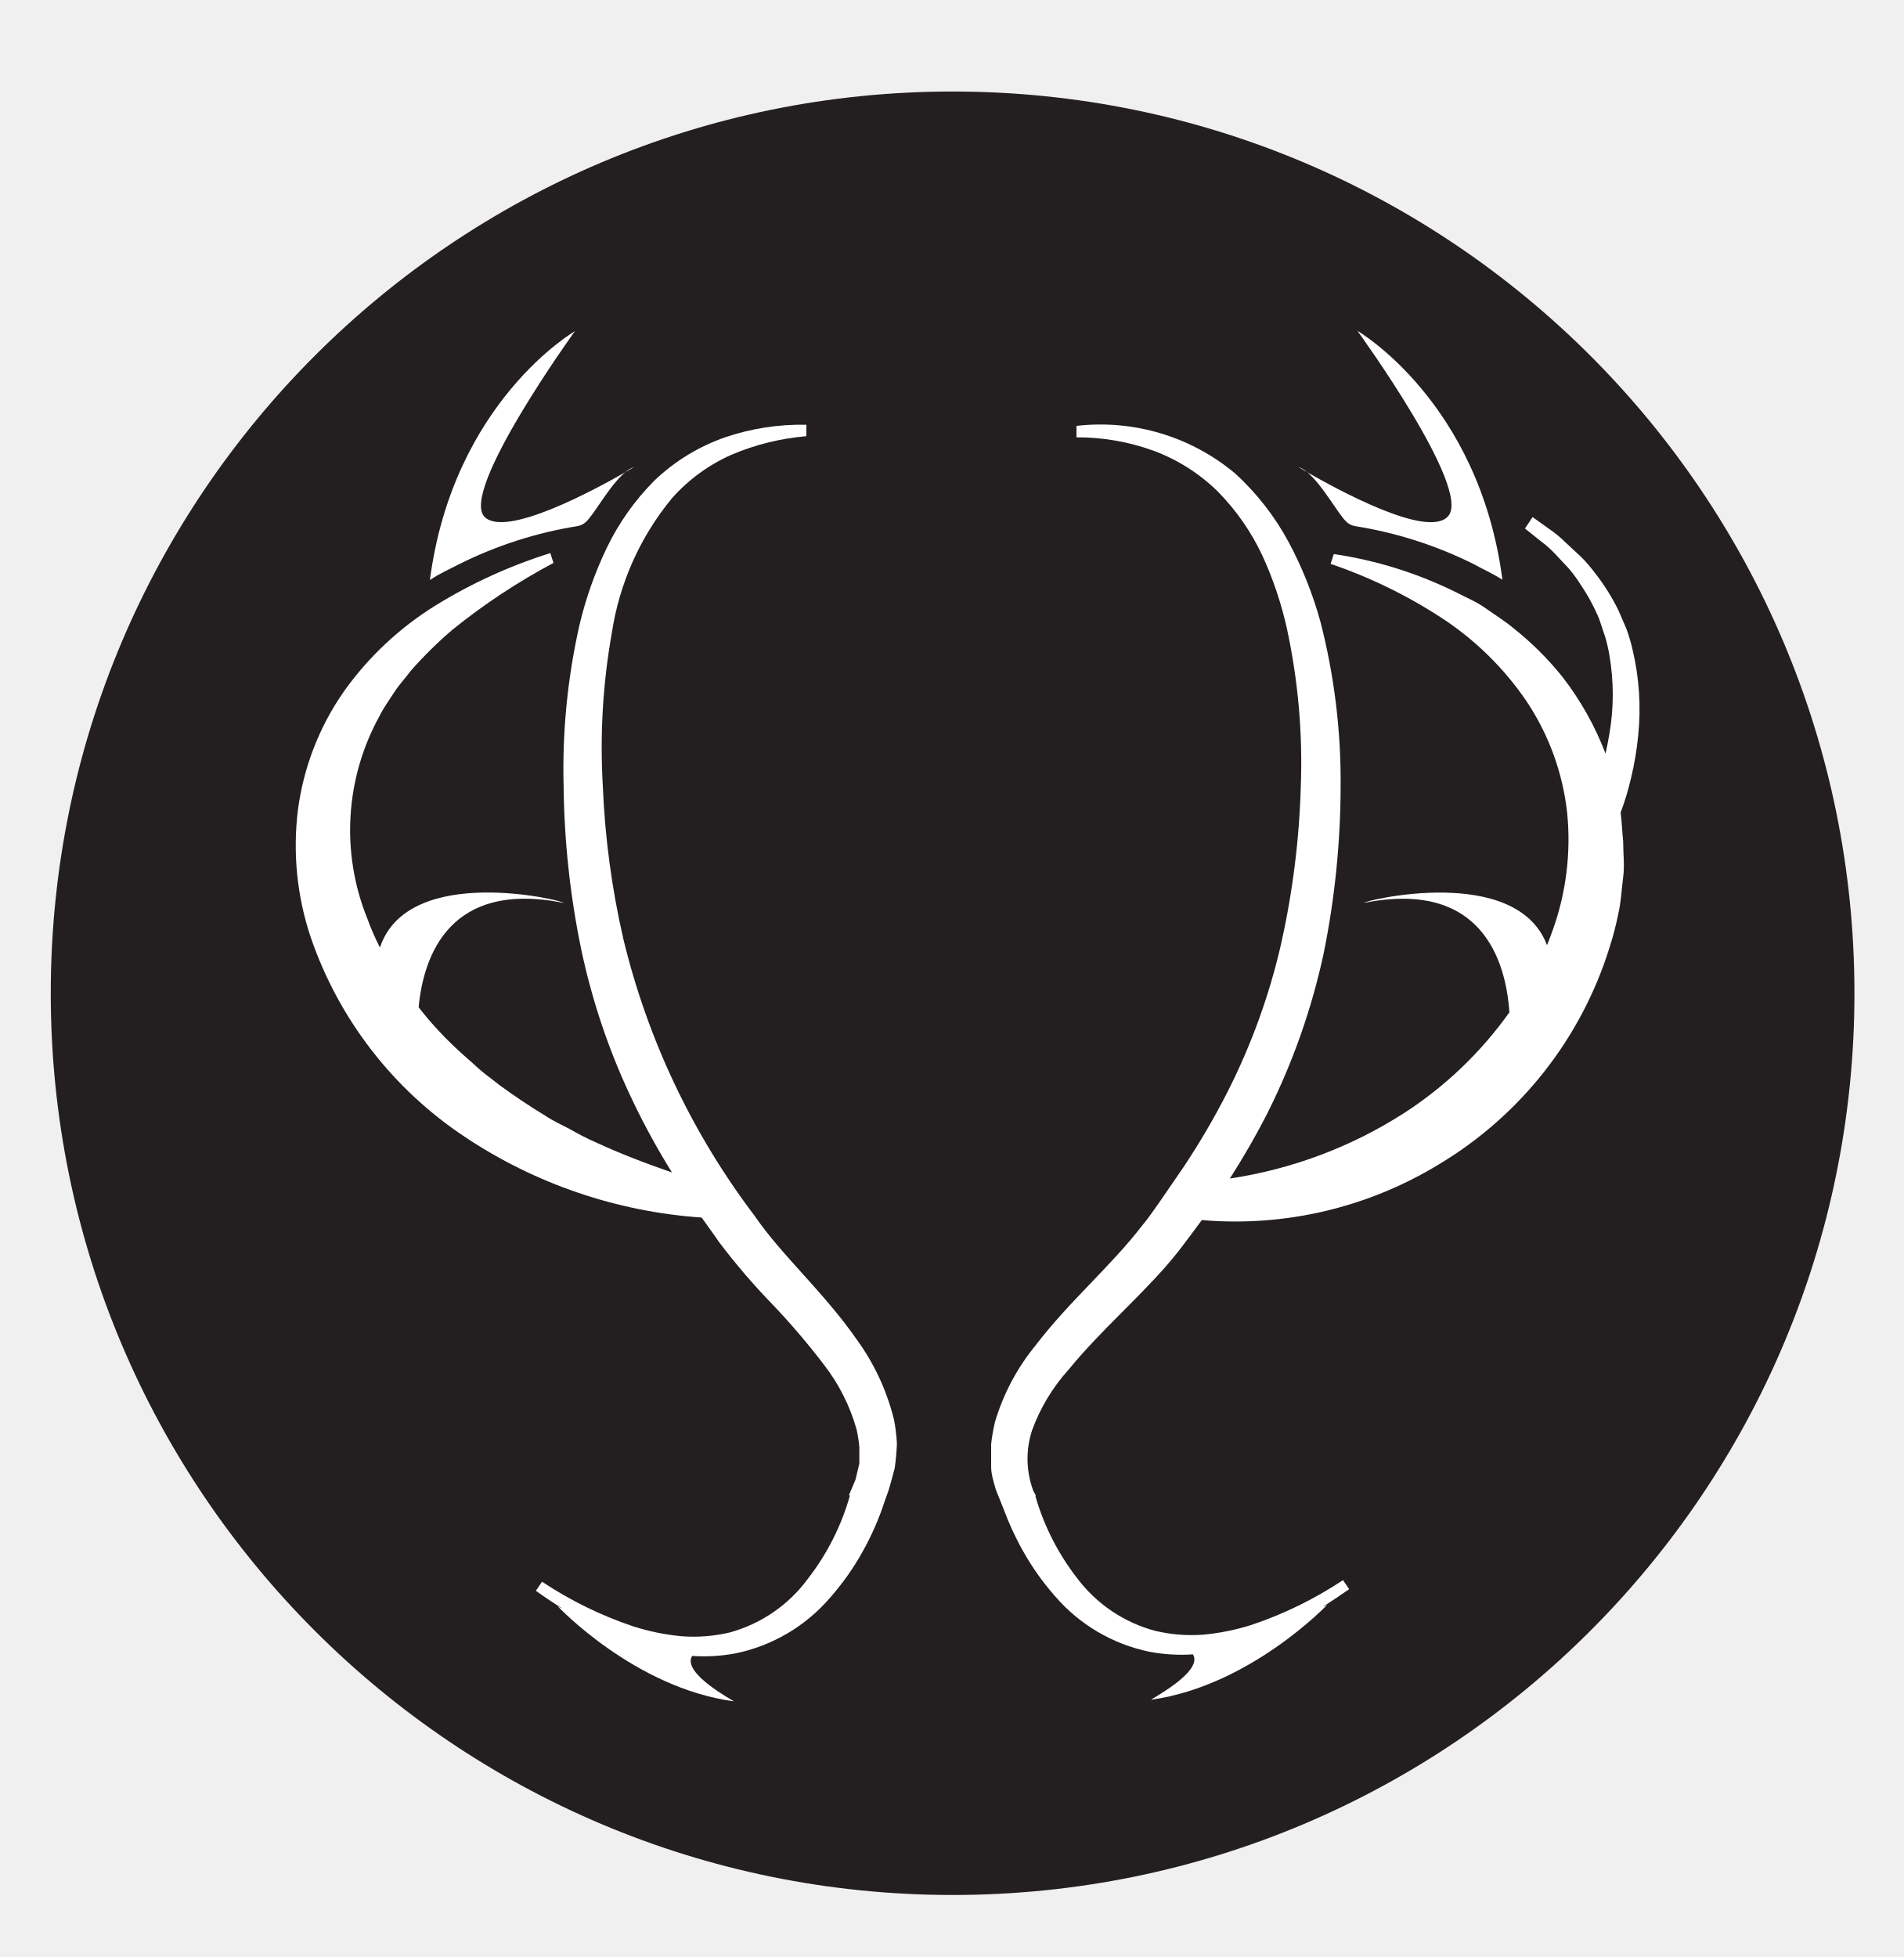
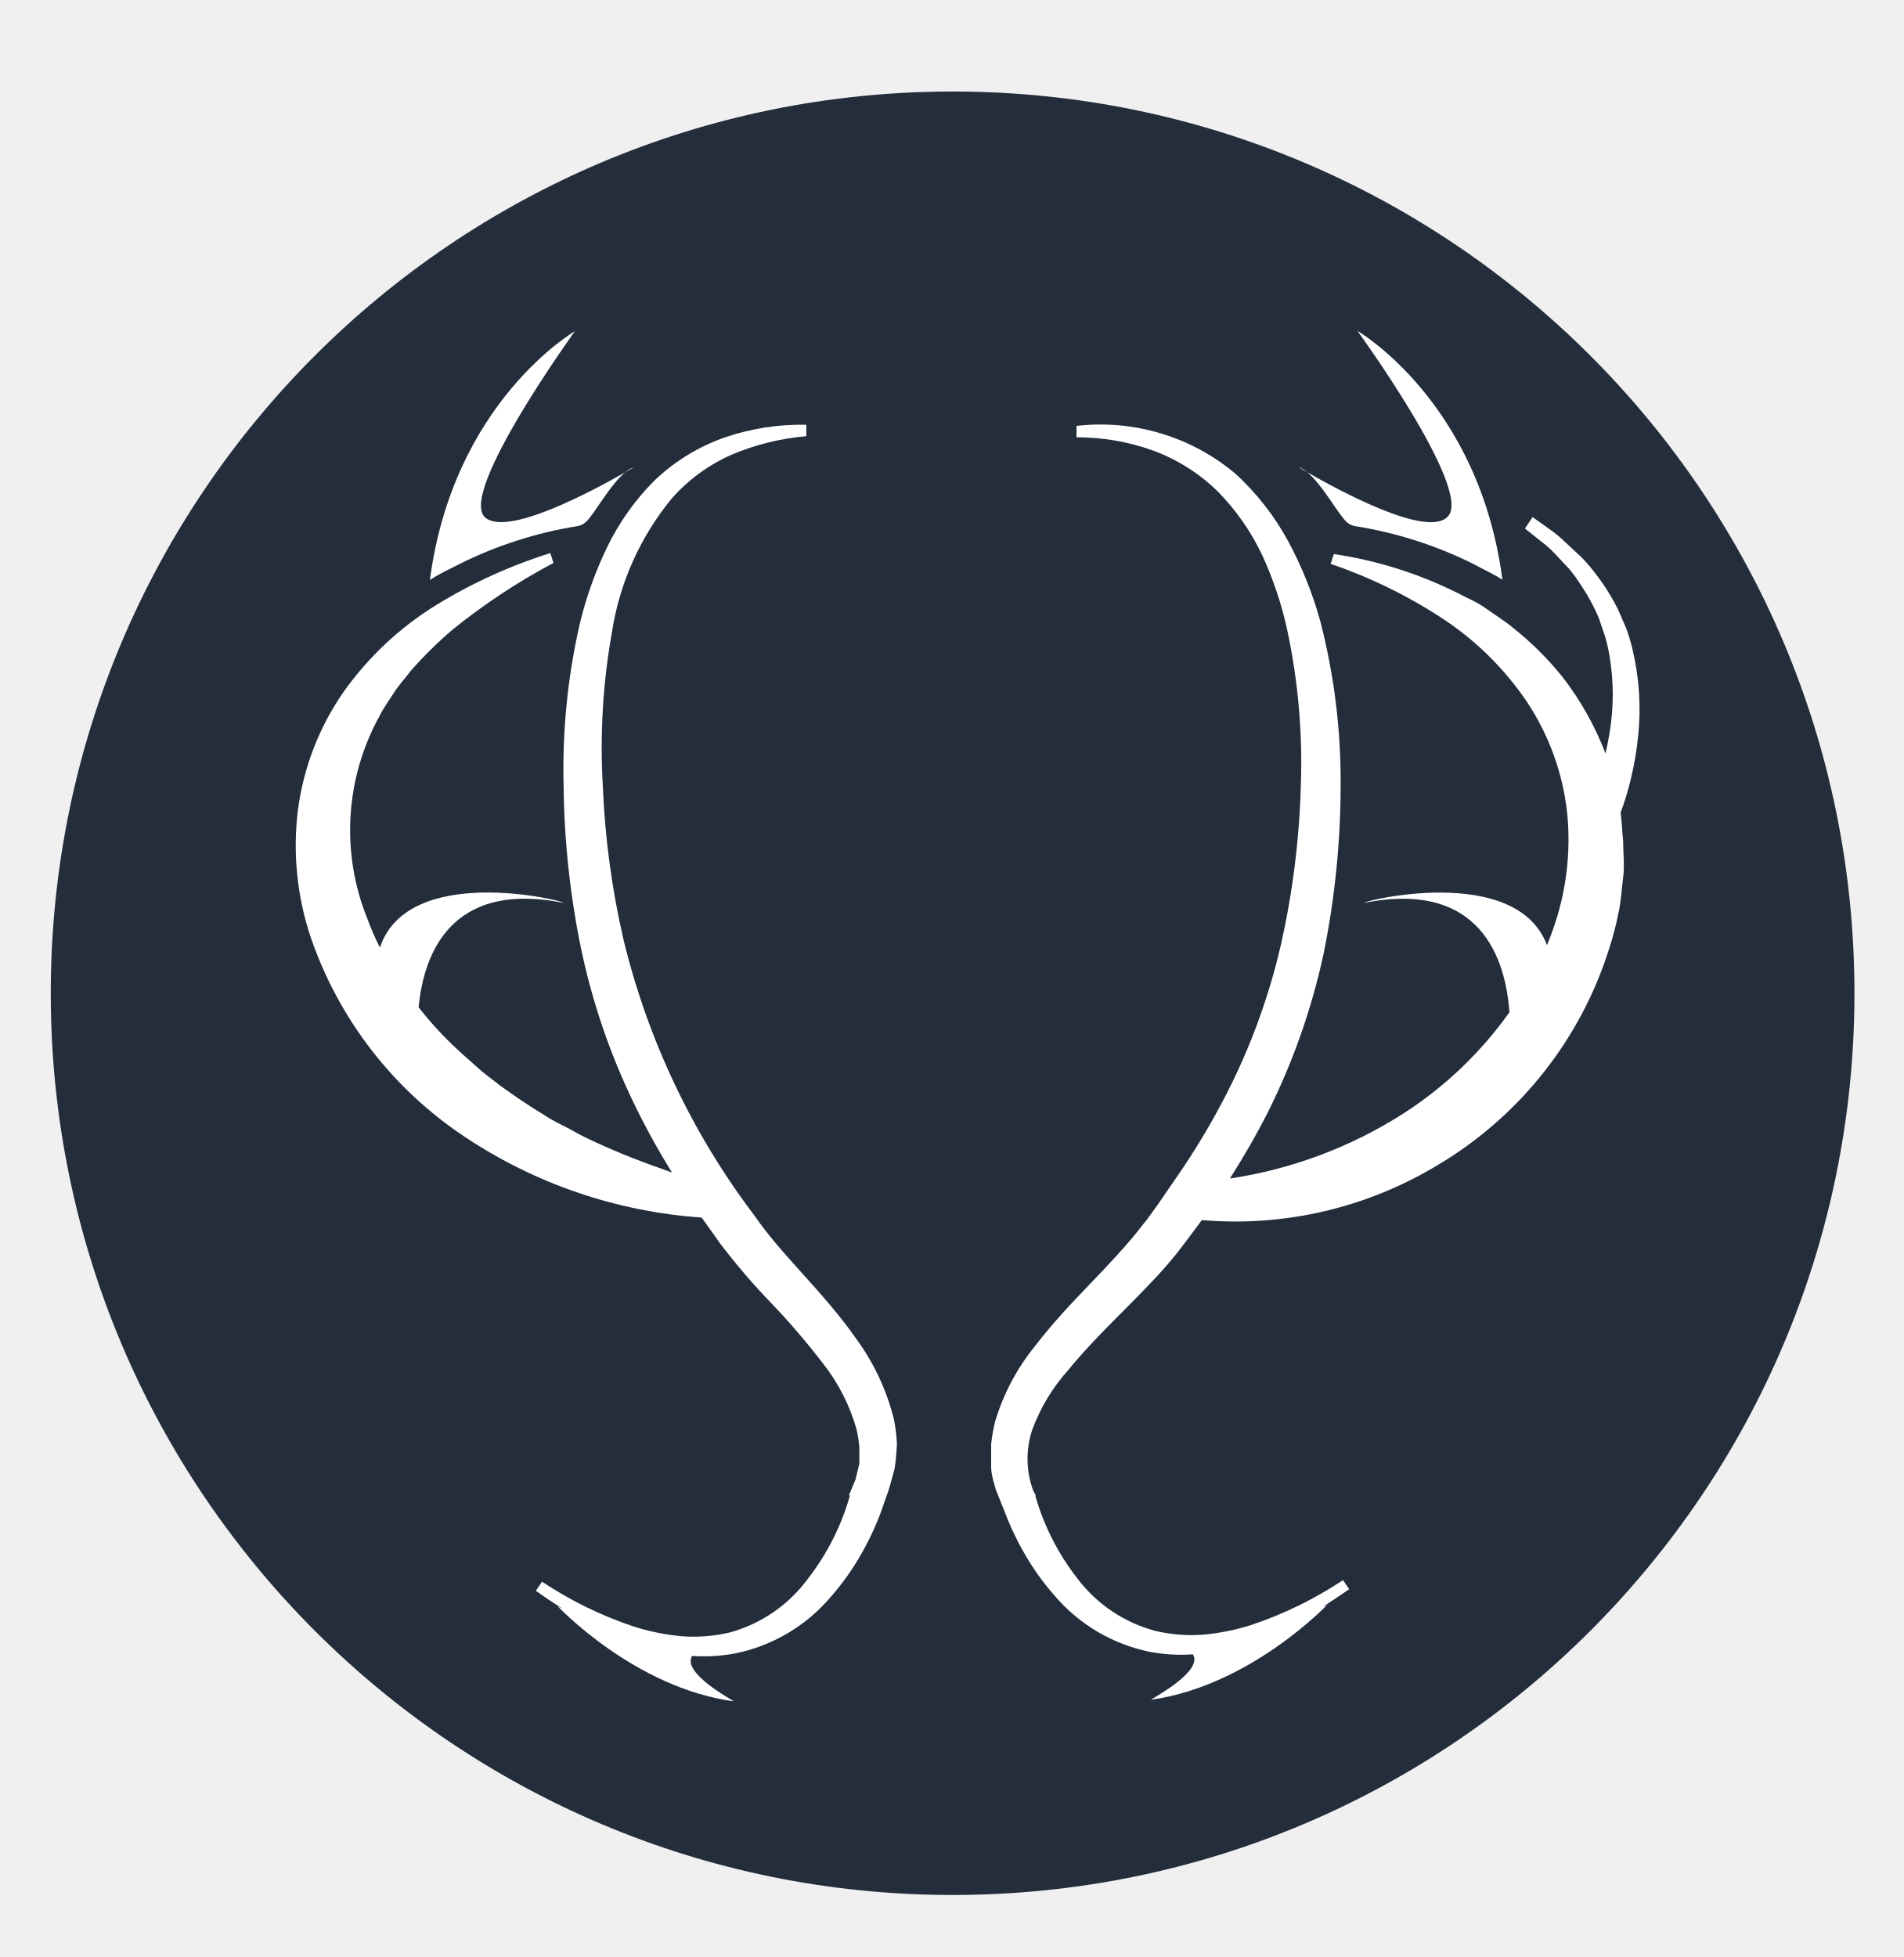
<svg xmlns="http://www.w3.org/2000/svg" viewBox="0 0 120 123.38">
  <g id="Layer_4" data-name="Layer 4">
-     <circle cx="60.05" cy="62.62" r="56.85" style="fill:#231f20" />
+     <circle cx="60.05" cy="62.62" r="56.85" style="fill:#192432;opacity:0.95" />
    <path d="M73.07,75.82c-.35.48-.69,1-1.05,1.42-2,2.6-4.6,4.78-6.74,7.58a13.85,13.85,0,0,0-2.55,4.8,10.85,10.85,0,0,0-.25,1.42c0,.48,0,1,0,1.46s.18,1,.3,1.43l.49,1.22a18.17,18.17,0,0,0,1.21,2.62,16.41,16.41,0,0,0,2,2.83,10.69,10.69,0,0,0,6,3.54,10.84,10.84,0,0,0,2.72.16c.68,1.1-2.69,2.83-2.63,2.86,6.26-.88,11.11-6,11.11-6a1.54,1.54,0,0,1-.29.14c.56-.36,1.12-.73,1.66-1.11l-.39-.57a24.46,24.46,0,0,1-5.76,2.82,14.3,14.3,0,0,1-3.07.62,9.93,9.93,0,0,1-3-.24,9.09,9.09,0,0,1-4.92-3.31,15.34,15.34,0,0,1-2.63-5.15h0l0-.11L65.14,94h0a5.79,5.79,0,0,1-.08-3.83,11.69,11.69,0,0,1,2.3-3.82c1-1.22,2.14-2.39,3.33-3.58.59-.6,1.2-1.2,1.81-1.85a26.89,26.89,0,0,0,1.76-2q.77-1,1.5-2a24.65,24.65,0,0,0,14.94-3.51,24.37,24.37,0,0,0,10.75-13.64,19.3,19.3,0,0,0,.57-2.19c.17-.73.2-1.51.3-2.26s0-1.52,0-2.28c-.06-.6-.08-1.21-.16-1.81a17.28,17.28,0,0,0,.66-2.19,19.62,19.62,0,0,0,.45-2.68,16.27,16.27,0,0,0-.36-5.42,11,11,0,0,0-.39-1.31L102,38.43a13.55,13.55,0,0,0-1.45-2.3,9.77,9.77,0,0,0-.86-1l-1-.93a7.44,7.44,0,0,0-1-.83l-1.08-.77-.48.72,1,.8a6.73,6.73,0,0,1,.93.83l.85.91a8.71,8.71,0,0,1,.73,1A12.3,12.3,0,0,1,100.8,39l.39,1.16a9.57,9.57,0,0,1,.27,1.19,14.61,14.61,0,0,1,0,4.88q-.11.64-.25,1.28a18.93,18.93,0,0,0-2.72-4.84,19.51,19.51,0,0,0-3.09-3.07c-.55-.46-1.16-.83-1.73-1.24s-1.23-.68-1.84-1a26,26,0,0,0-7.75-2.43l-.2.62a31.25,31.25,0,0,1,6.94,3.37,19.12,19.12,0,0,1,5.43,5.32,15.77,15.77,0,0,1,2.54,7,16.9,16.9,0,0,1-.92,7.43q-.16.46-.35.92C95.58,54.43,85.91,56.8,86,56.92c7.38-1.46,8.92,3.6,9.15,6.9a24.38,24.38,0,0,1-6.68,6.38,28,28,0,0,1-10.94,4.1c.86-1.35,1.67-2.75,2.4-4.19a42.29,42.29,0,0,0,3.51-10,53.4,53.4,0,0,0,1.07-10.46,40.3,40.3,0,0,0-1.28-10.48,24.32,24.32,0,0,0-2-5,16.33,16.33,0,0,0-3.37-4.32,13.22,13.22,0,0,0-10-3v.72a14.13,14.13,0,0,1,4.84.84,11.46,11.46,0,0,1,4.09,2.6,14.62,14.62,0,0,1,2.78,4,23,23,0,0,1,1.57,4.69A40,40,0,0,1,82,49.58a52.29,52.29,0,0,1-1.24,9.92,40.71,40.71,0,0,1-3.38,9.34,46.34,46.34,0,0,1-2.78,4.75" style="fill:#fff" />
    <path d="M54,84.44c-2.09-3-4.69-5.25-6.44-7.8a47.24,47.24,0,0,1-8.26-17.42A52.59,52.59,0,0,1,38,49.56a41.39,41.39,0,0,1,.57-9.67,17.46,17.46,0,0,1,3.79-8.48,10.92,10.92,0,0,1,3.75-2.74,15.37,15.37,0,0,1,4.72-1.17v-.72a14.89,14.89,0,0,0-5.12.79,12.32,12.32,0,0,0-4.45,2.72,15.56,15.56,0,0,0-3,4.23,24,24,0,0,0-1.73,4.88,41.18,41.18,0,0,0-1,10.21,53.62,53.62,0,0,0,1.1,10.2,42.24,42.24,0,0,0,3.33,9.75,47.18,47.18,0,0,0,2.4,4.36c-1.67-.58-3.27-1.19-4.8-1.9a16.2,16.2,0,0,1-1.61-.82c-.53-.28-1.07-.52-1.56-.85-1-.6-2-1.28-2.92-1.95-.45-.37-.93-.69-1.35-1.08s-.87-.76-1.28-1.15a22.05,22.05,0,0,1-2.32-2.5l-.13-.17c.31-3.3,2-8,9.12-6.58.12-.12-9.78-2.55-11.56,2.82a16.41,16.41,0,0,1-.8-1.84,14.89,14.89,0,0,1,.78-12.77c.25-.51.61-1,.91-1.47s.72-.92,1.08-1.4a26.31,26.31,0,0,1,2.59-2.55,40,40,0,0,1,6.38-4.22l-.2-.62a32,32,0,0,0-7.2,3.28,20.05,20.05,0,0,0-5.81,5.44,16.9,16.9,0,0,0-2.9,7.48,18.2,18.2,0,0,0,.8,8,24.71,24.71,0,0,0,9.7,12.59,30.66,30.66,0,0,0,14.95,5.1c.36.52.73,1,1.1,1.55a41.72,41.72,0,0,0,3.36,3.92A45.83,45.83,0,0,1,51.91,86,11.93,11.93,0,0,1,54,90.13a9,9,0,0,1,.17,1.08c0,.36,0,.71,0,1.07l-.24,1-.42,1,.07,0a15.35,15.35,0,0,1-2.65,5.25A9.09,9.09,0,0,1,46,102.92a9.93,9.93,0,0,1-3,.24,14.29,14.29,0,0,1-3.07-.62,24.47,24.47,0,0,1-5.76-2.82l-.39.57c.54.39,1.09.76,1.66,1.11a1.55,1.55,0,0,1-.29-.14s4.85,5.16,11.11,6c.06,0-3.31-1.76-2.63-2.86a10.84,10.84,0,0,0,2.72-.16,10.69,10.69,0,0,0,6-3.54,16.41,16.41,0,0,0,2-2.83,17.42,17.42,0,0,0,1.41-3.2h0L56,94c.15-.47.28-1,.4-1.44A15,15,0,0,0,56.54,91a11.23,11.23,0,0,0-.18-1.48A14.52,14.52,0,0,0,54,84.44Z" style="fill:#fff" />
    <path d="M36.4,33.17a1.06,1.06,0,0,0,.52-.25c.51-.44,1.52-2.35,2.5-3.15-1.83,1.05-7.58,4.19-8.89,2.8C29,30.9,36.24,20.88,36.24,20.88s-7.67,4.44-9.14,15.69c.58-.4,1.23-.68,1.84-1A25.79,25.79,0,0,1,36.4,33.17Z" style="fill:#fff" />
    <path d="M39.42,29.77l.56-.33A1.71,1.71,0,0,0,39.42,29.77Z" style="fill:#fff" />
    <path d="M84.9,32.92a1.06,1.06,0,0,0,.52.25,25.79,25.79,0,0,1,7.45,2.38c.61.34,1.25.62,1.84,1-1.47-11.25-9.14-15.69-9.14-15.69s7.27,10,5.71,11.69C90,34,84.23,30.82,82.4,29.77,83.38,30.57,84.39,32.48,84.9,32.92Z" style="fill:#fff" />
    <path d="M81.84,29.44l.56.33A1.71,1.71,0,0,0,81.84,29.44Z" style="fill:#fff" />
  </g>
</svg>
